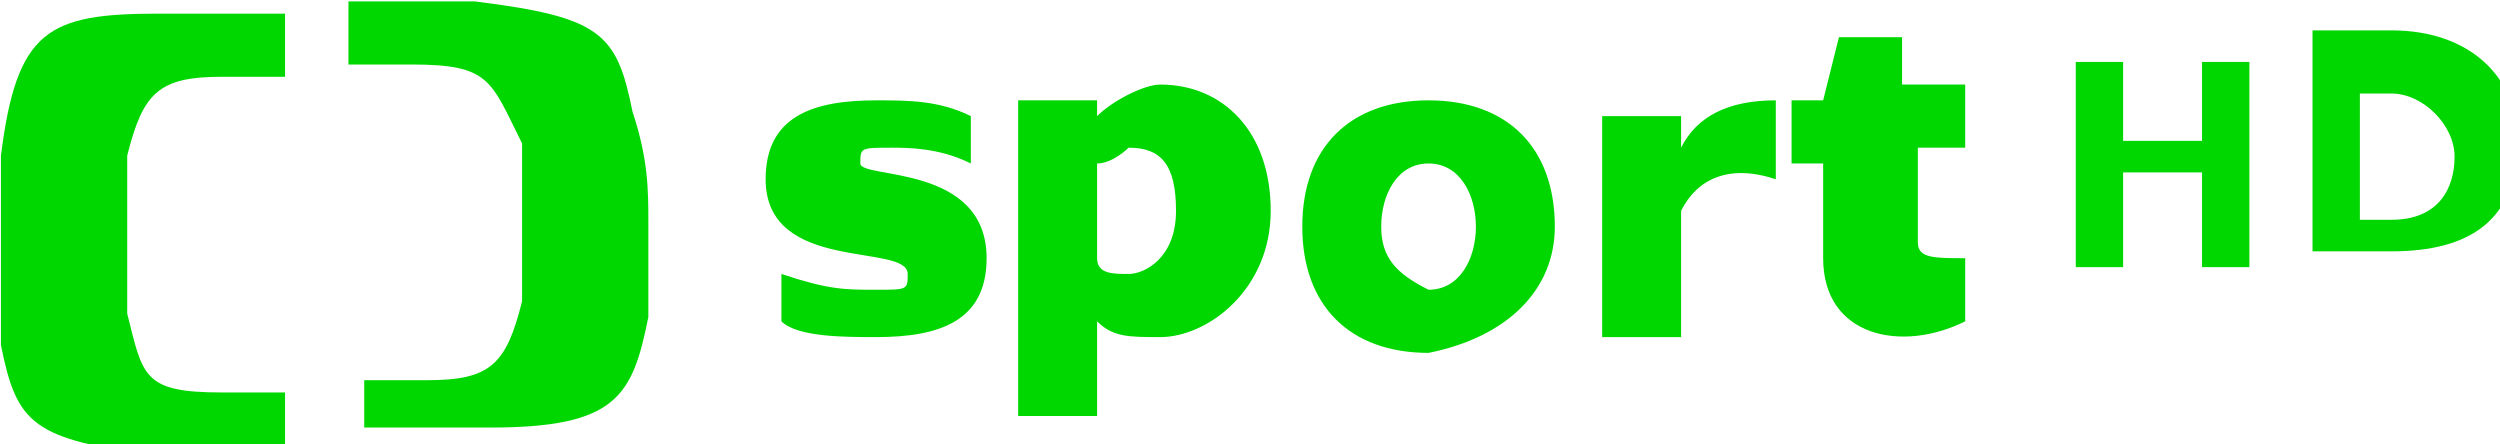
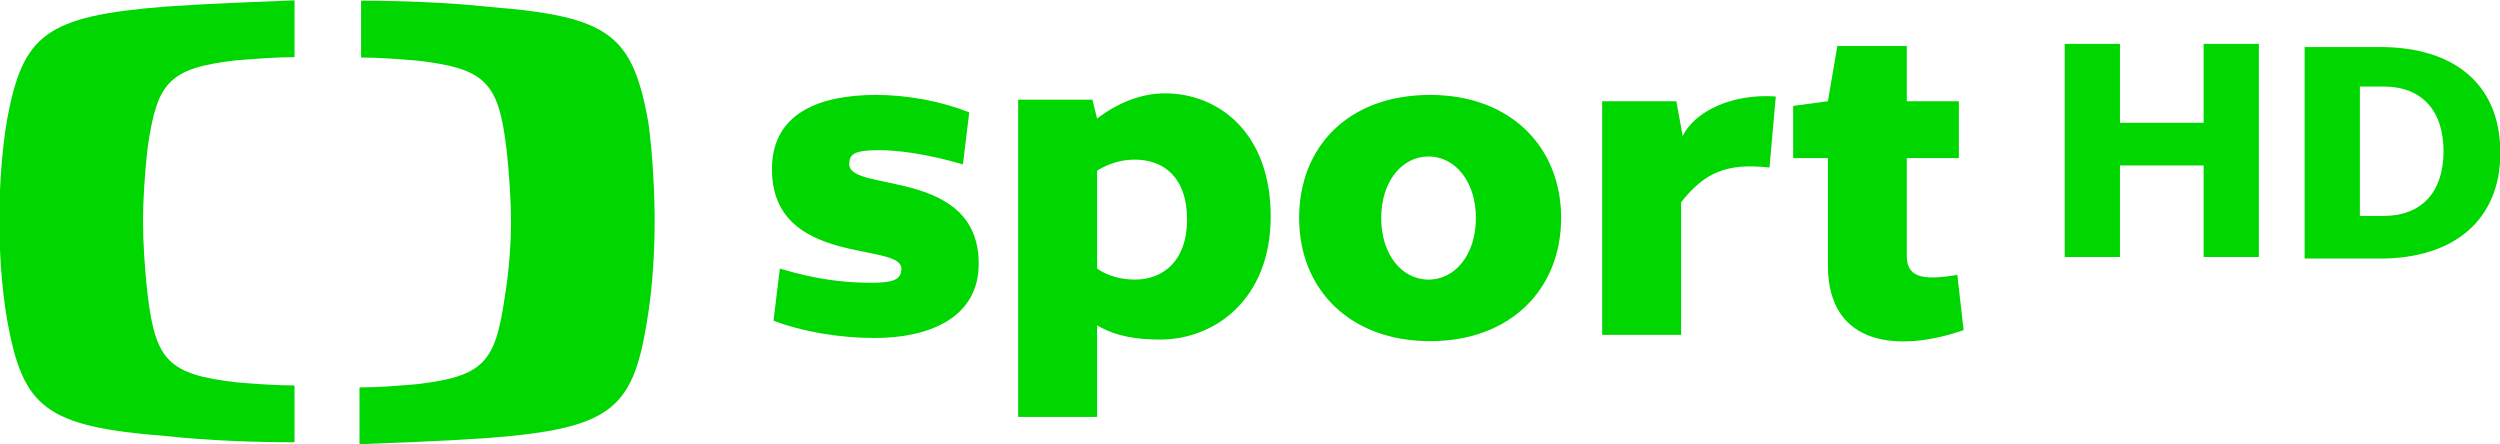
- <svg xmlns="http://www.w3.org/2000/svg" version="1.1" id="svg3596" x="0px" y="0px" width="110px" height="19.5px" viewBox="445 79.3 110 19.5" style="enable-background:new 445 79.3 110 19.5;" xml:space="preserve">
+ <svg xmlns="http://www.w3.org/2000/svg" version="1.1" id="svg3596" x="0px" y="0px" width="110px" height="19.51px" viewBox="445 79.33 110 19.51" style="enable-background:new 445 79.33 110 19.51;" xml:space="preserve">
  <style type="text/css">

	.st0{fill:#00D700;}

</style>
  <g id="layer1" transform="translate(-234.2192,-153.1463)">
    <g id="g3726" transform="matrix(6.944865,0,0,-6.944865,-2703.527,3651.722)">
      <g id="g3093" transform="translate(549.8372,494.1534)">
-         <path id="path3095" class="st0" d="M-48.8-2.9v-0.6h0.3v1.3h-0.3v-0.5h-0.5v0.5h-0.3v-1.3h0.3     v0.6H-48.8z M-48.1-3.4h0.5c0.5,0,0.8,0.2,0.8,0.7c0,0.4-0.3,0.7-0.8,0.7h-0.5V-3.4z M-47.8-2.4h0.2c0.2,0,0.4-0.2,0.4-0.4     s-0.1-0.4-0.4-0.4h-0.2V-2.4z" />
+         <path id="path3095" class="st0" d="M-48.79-2.86v-0.58h0.35v1.35h-0.35v-0.5h-0.53v0.5h-0.35     v-1.35h0.35v0.58H-48.79z M-48.15-3.45h0.48c0.46,0,0.76,0.24,0.76,0.67c0,0.44-0.3,0.67-0.76,0.67h-0.48V-3.45z M-47.8-2.36     h0.15c0.24,0,0.38-0.15,0.38-0.41s-0.14-0.41-0.38-0.41h-0.15V-2.36z" />
      </g>
      <g id="g3101" transform="translate(474.9367,488.2101)">
-         <path id="path3103" class="st0" d="M17.9,2.4c0-0.1,0-0.1-0.2-0.1c-0.2,0-0.3,0-0.6,0.1l0-0.3     C17.2,2,17.5,2,17.7,2c0.4,0,0.7,0.1,0.7,0.5c0,0.6-0.8,0.5-0.8,0.6c0,0.1,0,0.1,0.2,0.1c0.1,0,0.3,0,0.5-0.1l0,0.3     c-0.2,0.1-0.4,0.1-0.6,0.1c-0.4,0-0.7-0.1-0.7-0.5C17,2.4,17.9,2.6,17.9,2.4 M18.6,1.5h0.5v0.6C19.2,2,19.3,2,19.5,2     c0.3,0,0.7,0.3,0.7,0.8s-0.3,0.8-0.7,0.8c-0.1,0-0.3-0.1-0.4-0.2l0,0.1h-0.5V1.5L18.6,1.5z M19.1,3.1c0.1,0,0.2,0.1,0.2,0.1     c0.2,0,0.3-0.1,0.3-0.4c0-0.3-0.2-0.4-0.3-0.4c-0.1,0-0.2,0-0.2,0.1V3.1z M20.4,2.7c0-0.5,0.3-0.8,0.8-0.8C21.7,2,22,2.3,22,2.7     c0,0.5-0.3,0.8-0.8,0.8C20.7,3.5,20.4,3.2,20.4,2.7 M20.9,2.7c0,0.2,0.1,0.4,0.3,0.4c0.2,0,0.3-0.2,0.3-0.4     c0-0.2-0.1-0.4-0.3-0.4C21,2.4,20.9,2.5,20.9,2.7 M23.4,3.5c-0.3,0-0.5-0.1-0.6-0.3l0,0.2h-0.5V2h0.5v0.8     c0.1,0.2,0.3,0.3,0.6,0.2L23.4,3.5L23.4,3.5z M24.2,3.5v0.4h-0.4l-0.1-0.4l-0.2,0V3.1h0.2V2.5c0-0.5,0.5-0.6,0.9-0.4l0,0.4     c-0.2,0-0.3,0-0.3,0.1v0.6h0.3v0.4H24.2L24.2,3.5z" />
+         <path id="path3103" class="st0" d="M17.86,2.43c0-0.07-0.05-0.09-0.19-0.09     c-0.17,0-0.35,0.02-0.58,0.09l-0.04-0.33c0.18-0.07,0.42-0.11,0.64-0.11c0.35,0,0.66,0.13,0.66,0.47c0,0.61-0.82,0.45-0.82,0.63     c0,0.06,0.02,0.09,0.19,0.09c0.11,0,0.29-0.02,0.53-0.09l0.04,0.33c-0.18,0.07-0.39,0.11-0.59,0.11c-0.35,0-0.66-0.11-0.66-0.47     C17.04,2.44,17.86,2.6,17.86,2.43 M18.6,1.49h0.5v0.58c0.12-0.07,0.25-0.09,0.4-0.09c0.34,0,0.7,0.25,0.7,0.78     s-0.33,0.78-0.67,0.78c-0.15,0-0.3-0.06-0.43-0.16l-0.03,0.12H18.6V1.49L18.6,1.49z M19.1,3.05c0.08,0.05,0.16,0.07,0.24,0.07     c0.18,0,0.33-0.11,0.33-0.38c0-0.26-0.15-0.38-0.33-0.38c-0.08,0-0.17,0.02-0.24,0.07V3.05z M20.38,2.75     c0-0.45,0.32-0.78,0.83-0.78c0.51,0,0.83,0.33,0.83,0.78c0,0.45-0.32,0.78-0.83,0.78C20.69,3.53,20.38,3.2,20.38,2.75 M20.9,2.75     c0,0.23,0.13,0.39,0.3,0.39c0.17,0,0.3-0.16,0.3-0.39c0-0.23-0.13-0.39-0.3-0.39C21.03,2.36,20.9,2.52,20.9,2.75 M23.4,3.52     c-0.27,0.02-0.51-0.09-0.59-0.25l-0.04,0.22H22.3V2.01h0.5v0.84c0.15,0.19,0.29,0.25,0.56,0.22L23.4,3.52L23.4,3.52z M24.23,3.49     v0.35h-0.44l-0.06-0.35l-0.22-0.03V3.13h0.22V2.45c0-0.52,0.46-0.55,0.86-0.41l-0.04,0.35c-0.23-0.04-0.32-0.01-0.32,0.12v0.62     h0.33v0.36H24.23L24.23,3.49z" />
      </g>
      <g id="g3105" transform="translate(432.5919,503.3594)">
-         <path id="path3107" class="st0" d="M55.5-11.1c0.3,0,0.6,0,0.8,0v-0.4c-0.1,0-0.2,0-0.4,0     c-0.4,0-0.5-0.1-0.6-0.5c0-0.2,0-0.4,0-0.5c0-0.1,0-0.3,0-0.5c0.1-0.4,0.1-0.5,0.6-0.5c0.1,0,0.2,0,0.4,0v-0.4     c-0.2,0-0.5,0-0.8,0c-0.8,0.1-0.9,0.2-1,0.7c0,0.2,0,0.5,0,0.6c0,0.2,0,0.4,0,0.6C54.6-11.2,54.8-11.1,55.5-11.1" />
+         <path id="path3107" class="st0" d="M55.54-11.06c0.28,0.02,0.58,0.03,0.82,0.04v-0.36     c-0.12,0-0.24-0.01-0.37-0.02c-0.43-0.05-0.5-0.14-0.56-0.55c-0.02-0.17-0.03-0.35-0.03-0.47c0-0.12,0.01-0.3,0.03-0.47     c0.05-0.41,0.13-0.5,0.56-0.55c0.12-0.01,0.25-0.02,0.37-0.02v-0.36c-0.24,0-0.54,0.01-0.82,0.04c-0.76,0.06-0.9,0.18-1,0.73     c-0.04,0.23-0.05,0.47-0.05,0.64c0,0.16,0.01,0.41,0.05,0.64C54.64-11.24,54.78-11.12,55.54-11.06" />
      </g>
      <g id="g3109" transform="translate(460.7936,490.9371)">
-         <path id="path3111" class="st0" d="M30.4,0c0-0.2,0-0.4,0-0.6c-0.1-0.5-0.2-0.7-1-0.7     c-0.3,0-0.6,0-0.8,0V-1c0.1,0,0.2,0,0.4,0c0.4,0,0.5,0.1,0.6,0.5c0,0.2,0,0.4,0,0.5c0,0.1,0,0.3,0,0.5C29.4,0.9,29.4,1,28.9,1     c-0.1,0-0.2,0-0.4,0v0.4c0.2,0,0.5,0,0.8,0c0.8-0.1,0.9-0.2,1-0.7C30.4,0.4,30.4,0.2,30.4,0" />
+         <path id="path3111" class="st0" d="M30.44,0c0-0.16-0.01-0.41-0.05-0.64     c-0.09-0.55-0.23-0.67-1-0.73c-0.28-0.02-0.58-0.03-0.82-0.04v0.36c0.12,0,0.24,0.01,0.36,0.02c0.43,0.05,0.5,0.14,0.56,0.55     C29.52-0.3,29.53-0.12,29.53,0c0,0.12-0.01,0.3-0.03,0.47c-0.05,0.41-0.13,0.5-0.56,0.55c-0.12,0.01-0.25,0.02-0.36,0.02V1.4     c0.24,0,0.54-0.01,0.82-0.04c0.76-0.06,0.9-0.18,1-0.73C30.43,0.41,30.44,0.16,30.44,0" />
      </g>
    </g>
  </g>
</svg>
